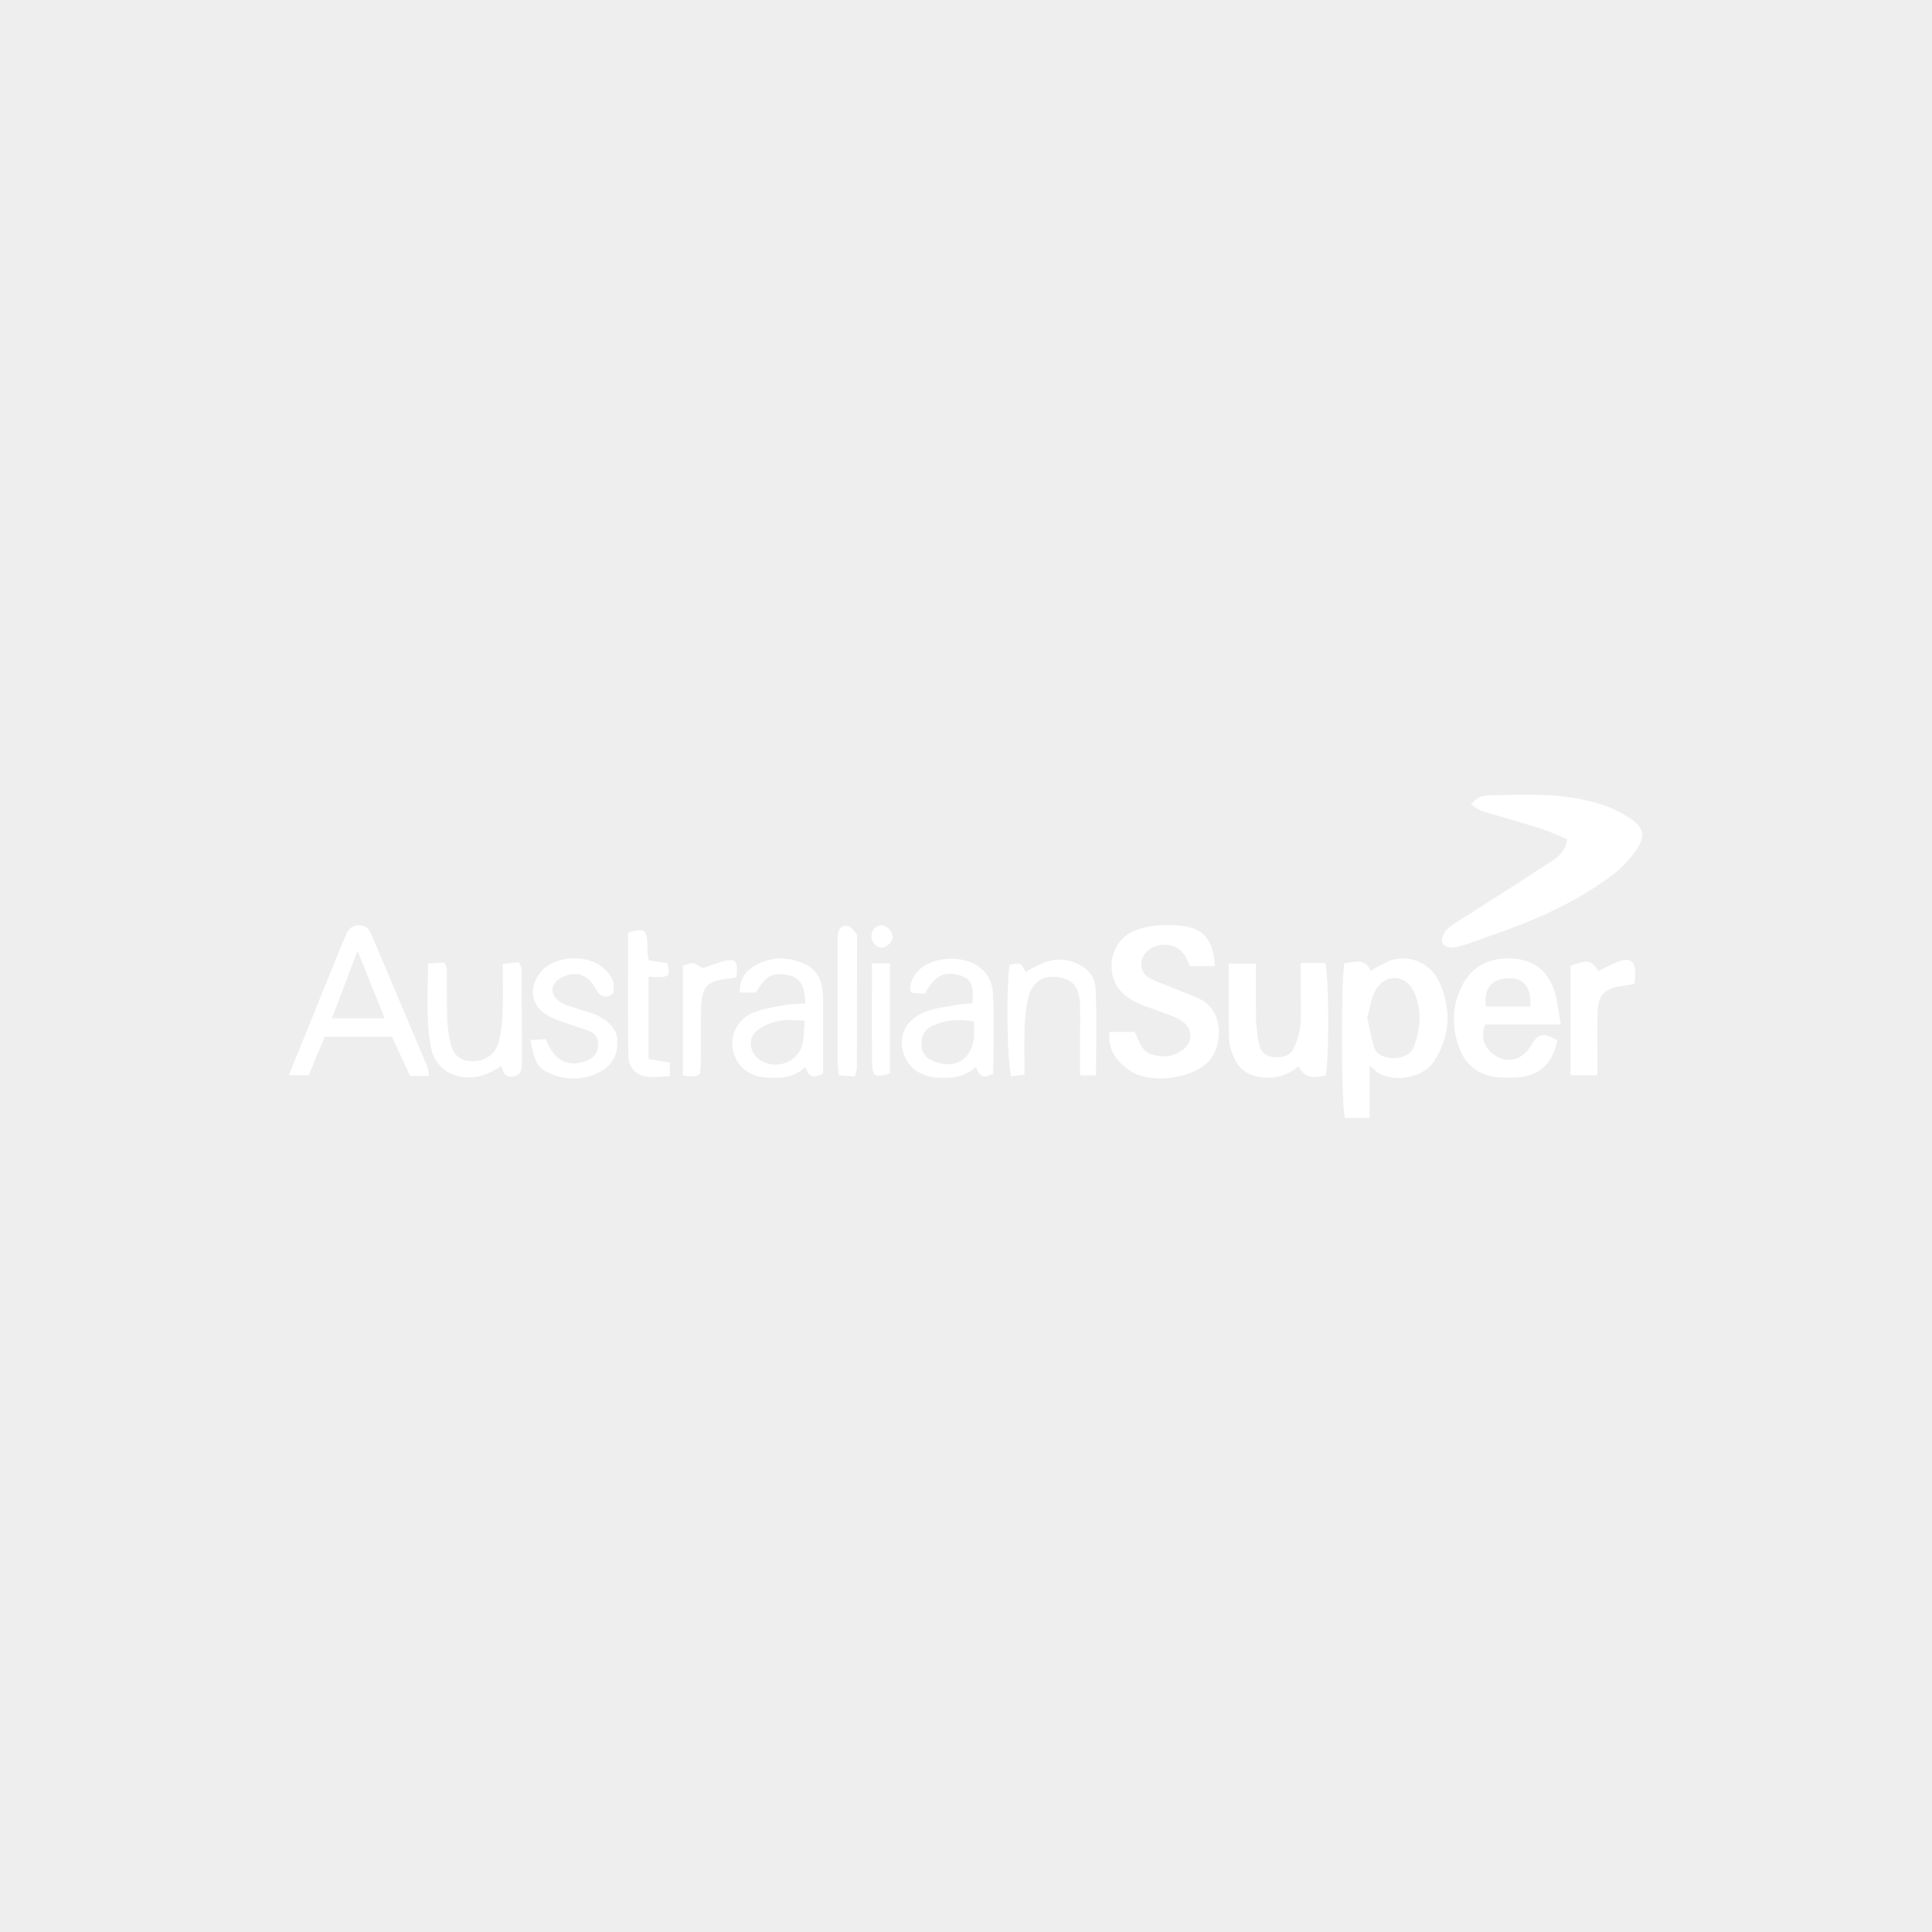
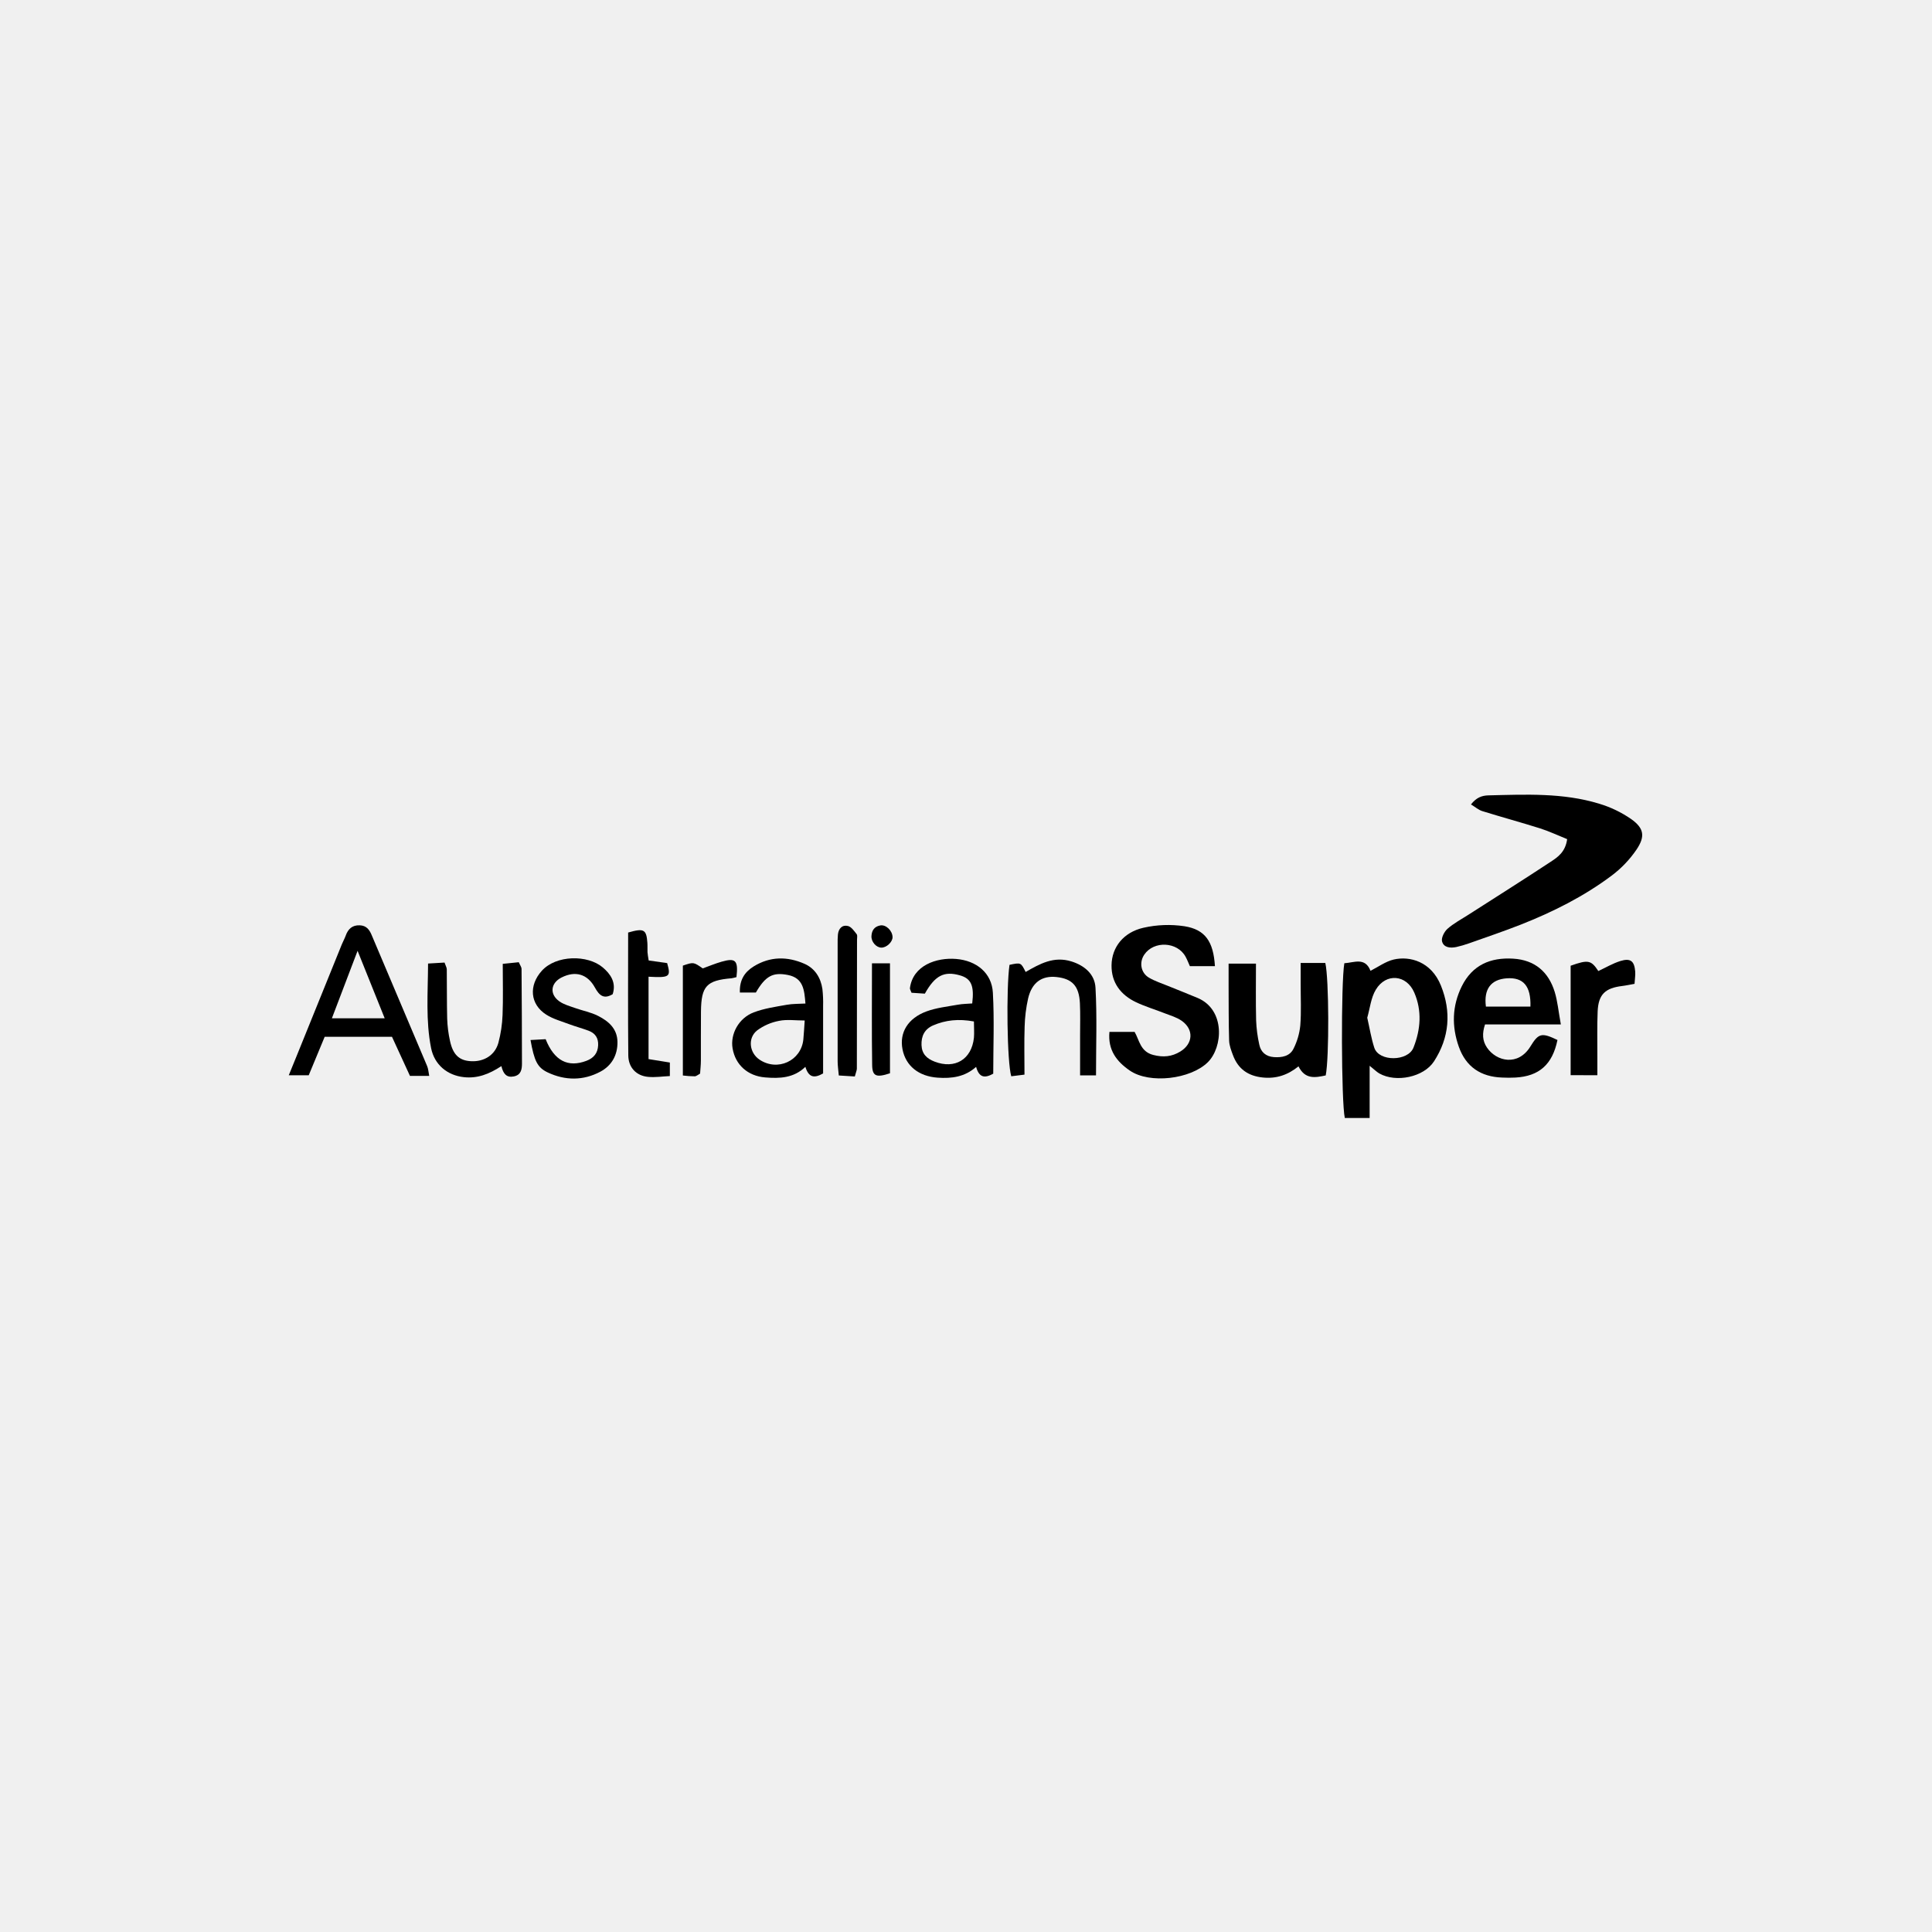
- <svg xmlns="http://www.w3.org/2000/svg" width="400" height="400" viewBox="0 0 400 400" fill="none">
-   <rect opacity="0.01" width="400" height="400" fill="#0B0B0C" />
-   <path d="M324.464 173.735C322.473 172.934 320.708 172.095 318.88 171.513C314.902 170.261 310.87 169.165 306.886 167.929C306.113 167.688 305.449 167.093 304.551 166.552C305.643 165.131 306.798 164.711 308.147 164.674C315.85 164.495 323.588 164.107 331.078 166.395C333.44 167.1 335.676 168.172 337.704 169.572C340.387 171.472 340.671 173.169 338.803 175.926C337.412 177.964 335.698 179.761 333.729 181.247C327.96 185.582 321.522 188.806 314.836 191.442C311.312 192.825 307.722 194.036 304.153 195.304C303.293 195.612 302.415 195.867 301.524 196.068C300.272 196.337 298.904 196.199 298.563 194.913C298.366 194.171 299.017 192.894 299.684 192.302C300.936 191.185 302.469 190.381 303.897 189.463C309.612 185.795 315.362 182.18 321.03 178.44C322.511 177.472 324.095 176.408 324.464 173.735Z" fill="white" />
-   <path d="M251.539 200.028H246.349C246.09 199.455 245.824 198.745 245.464 198.084C243.767 194.954 238.891 194.716 236.903 197.655C235.826 199.252 236.183 201.411 237.876 202.413C239.1 203.136 240.49 203.577 241.814 204.122C243.867 204.964 245.939 205.759 247.98 206.626C253.717 209.064 253.198 216.842 250.055 219.935C246.493 223.434 238.03 224.477 233.911 221.647C231.216 219.8 229.344 217.422 229.695 213.647H234.909C235.892 215.324 236.074 217.716 238.75 218.411C240.844 218.955 242.615 218.777 244.362 217.713C247.038 216.082 247.207 213.124 244.647 211.337C243.604 210.607 242.302 210.238 241.094 209.772C239.153 209.005 237.135 208.407 235.253 207.521C232.045 206.009 230.076 203.452 230.133 199.825C230.192 196.069 232.637 193.01 236.74 192.081C239.527 191.449 242.407 191.343 245.232 191.768C249.551 192.46 251.22 194.957 251.539 200.028Z" fill="white" />
-   <path d="M283.569 231.468H278.429C277.697 228.209 277.622 203.445 278.332 199.429C280.348 199.307 282.621 198.114 283.747 200.994C285.341 200.196 286.877 199.053 288.561 198.659C291.873 197.895 296.318 199.053 298.333 204.067C300.502 209.464 300.108 214.819 296.875 219.771C294.759 223.004 289.05 224.209 285.582 222.25C285.028 221.937 284.567 221.455 283.569 220.657V231.468ZM283.074 210.709C283.585 212.932 283.898 214.979 284.533 216.922C285.494 219.849 291.504 219.777 292.643 216.904C294.145 213.119 294.427 209.251 292.812 205.507C291.197 201.764 286.956 201.401 284.849 204.9C283.832 206.584 283.635 208.769 283.074 210.709Z" fill="white" />
-   <path d="M323.157 212.097H307.46C306.834 213.975 306.918 215.49 307.848 216.87C309.814 219.793 314.327 220.801 316.866 216.642C318.553 213.878 319.204 213.762 322.456 215.318C321.42 220.373 318.678 222.83 313.739 223.096C312.825 223.146 311.904 223.143 310.991 223.096C306.608 222.942 303.516 220.905 302.036 216.729C300.536 212.5 300.633 208.278 302.64 204.209C304.831 199.786 308.587 198.187 313.313 198.481C317.751 198.757 320.593 201.195 321.88 205.345C322.478 207.295 322.656 209.358 323.157 212.097ZM316.859 208.406C316.991 204.153 315.388 202.306 311.958 202.55C308.674 202.782 307.169 204.785 307.641 208.406H316.859Z" fill="white" />
-   <path d="M269.29 199.373H274.392C275.153 202.597 275.212 218.936 274.476 222.654C272.329 223.114 270.204 223.537 268.842 220.776C266.598 222.588 264.226 223.368 261.456 223.086C258.391 222.773 256.325 221.308 255.267 218.451C254.904 217.477 254.507 216.444 254.476 215.43C254.363 211.64 254.388 207.846 254.369 204.056C254.369 202.641 254.369 201.239 254.369 199.508H260.034C260.034 203.492 259.972 207.377 260.066 211.258C260.132 212.943 260.351 214.62 260.72 216.266C261.033 217.831 262.103 218.745 263.747 218.864C265.39 218.983 267.046 218.692 267.816 217.111C268.568 215.614 269.041 213.992 269.212 212.325C269.437 209.464 269.284 206.575 269.29 203.699V199.373Z" fill="white" />
-   <path d="M88.866 222.754H84.879L81.157 214.657H67.222L63.917 222.629H59.785C60.446 221.011 60.921 219.849 61.394 218.685C64.524 210.964 67.654 203.233 70.784 195.492C71.031 194.888 71.36 194.315 71.579 193.701C72.074 192.327 72.944 191.51 74.484 191.576C75.892 191.626 76.512 192.515 76.988 193.686C80.796 202.688 84.607 211.689 88.422 220.691C88.672 221.261 88.704 221.922 88.866 222.754ZM79.648 210.832C77.805 206.24 76.033 201.833 74.033 196.856C72.139 201.833 70.49 206.171 68.712 210.832H79.648Z" fill="white" />
-   <path d="M191.482 205.724L188.724 205.54C188.549 205.052 188.364 204.801 188.392 204.579C189.018 199.84 193.914 198.216 197.939 198.538C202.171 198.879 205.345 201.446 205.564 205.537C205.877 211.118 205.639 216.73 205.639 222.295C203.808 223.318 202.703 223.065 202.092 220.883C199.767 222.971 197.028 223.325 194.123 223.118C190.214 222.843 187.51 220.689 186.849 217.218C186.195 213.8 187.942 210.826 191.838 209.393C193.889 208.645 196.133 208.404 198.302 208.013C199.3 207.831 200.333 207.831 201.288 207.753C201.736 204.044 201.063 202.594 198.737 201.934C195.469 201.008 193.594 201.947 191.482 205.724ZM201.642 211.481C198.427 210.898 195.754 211.193 193.191 212.298C191.425 213.061 190.715 214.504 190.79 216.392C190.862 218.201 191.879 219.174 193.504 219.8C197.698 221.409 201.157 219.356 201.642 214.861C201.732 213.841 201.642 212.808 201.642 211.481Z" fill="white" />
-   <path d="M166.759 207.771C166.527 204.954 166.336 202.491 163.125 201.858C160.032 201.251 158.502 202.037 156.499 205.489H153.184C153.087 202.894 154.154 201.26 156.045 200.087C159.444 197.983 163.028 197.996 166.552 199.542C168.702 200.481 169.923 202.409 170.268 204.75C170.4 205.92 170.449 207.098 170.415 208.275C170.43 212.97 170.415 217.643 170.415 222.241C168.537 223.315 167.422 223.061 166.743 220.876C164.342 223.208 161.422 223.318 158.423 223.067C154.818 222.779 152.257 220.469 151.675 217.067C151.165 214.109 152.927 210.785 156.057 209.599C158.217 208.779 160.574 208.441 162.868 208.034C164.117 207.805 165.413 207.852 166.759 207.771ZM166.605 211.283C164.665 211.283 162.928 211.023 161.309 211.355C159.659 211.66 158.101 212.338 156.752 213.336C154.752 214.929 155.149 217.978 157.247 219.386C160.978 221.89 165.867 219.649 166.324 215.217C166.436 214.05 166.493 212.873 166.605 211.283Z" fill="white" />
-   <path d="M103.804 220.725C101.215 222.428 98.821 223.304 96.076 223.017C92.583 222.647 89.941 220.425 89.252 216.988C88.119 211.307 88.598 205.582 88.626 199.491L92.035 199.288C92.273 199.973 92.498 200.33 92.501 200.69C92.542 204.089 92.501 207.488 92.583 210.885C92.632 212.444 92.828 213.995 93.168 215.517C93.794 218.403 95.099 219.586 97.503 219.708C100.21 219.861 102.489 218.456 103.19 215.889C103.691 214.002 103.979 212.066 104.051 210.115C104.186 206.728 104.089 203.332 104.089 199.557L107.41 199.216C107.701 199.886 107.979 200.236 107.982 200.59C108.032 207.125 108.061 213.661 108.067 220.196C108.067 221.426 107.873 222.575 106.358 222.866C104.899 223.145 104.204 222.362 103.804 220.725Z" fill="white" />
-   <path d="M109.838 215.326L112.968 215.151C114.758 219.633 117.6 221.076 121.419 219.63C122.906 219.067 123.763 218.065 123.838 216.415C123.907 214.894 123.231 213.911 121.848 213.395C120.464 212.879 119.112 212.525 117.779 212.024C116.198 211.429 114.508 210.969 113.106 210.077C109.694 207.905 109.465 204.002 112.167 201C115.159 197.679 121.666 197.651 124.79 200.29C126.383 201.635 127.638 203.404 126.85 205.836C125.028 206.931 124.089 206.127 123.175 204.471C121.61 201.626 119.106 200.956 116.289 202.365C113.991 203.513 113.716 205.848 115.826 207.332C116.765 207.986 117.942 208.299 119.04 208.691C120.636 209.26 122.352 209.573 123.845 210.337C125.986 211.429 127.795 212.963 127.839 215.702C127.882 218.441 126.646 220.619 124.324 221.865C120.78 223.768 117.006 223.743 113.384 222.028C111.221 221.004 110.605 219.592 109.838 215.326Z" fill="white" />
-   <path d="M226.917 222.649H223.621C223.621 219.785 223.621 217.077 223.621 214.373C223.621 212.15 223.69 209.925 223.584 207.709C223.408 204.138 222 202.632 218.717 202.281C215.69 201.968 213.633 203.415 212.857 206.732C212.432 208.635 212.192 210.574 212.14 212.523C212.028 215.772 212.109 219.03 212.109 222.489L209.37 222.83C208.503 219.969 208.306 204.676 209.007 199.762C211.364 199.264 211.364 199.264 212.347 201.236C215.289 199.552 218.175 197.903 221.853 199.061C224.67 199.95 226.664 201.784 226.811 204.504C227.143 210.46 226.917 216.448 226.917 222.649Z" fill="white" />
-   <path d="M325.184 222.603V199.945C328.824 198.649 329.425 198.784 330.918 201.044C332.452 200.33 333.901 199.463 335.472 198.972C337.563 198.321 338.367 198.956 338.549 201.106C338.615 201.873 338.474 202.671 338.414 203.692C337.541 203.845 336.693 204.036 335.835 204.142C332.32 204.571 330.93 205.898 330.777 209.401C330.642 212.531 330.727 215.677 330.717 218.816C330.717 219.974 330.717 221.132 330.717 222.613L325.184 222.603Z" fill="white" />
-   <path d="M134.275 219.273L138.686 219.987V222.785C137.177 222.854 135.653 223.098 134.166 222.951C131.737 222.722 130.097 221.023 130.081 218.491C129.997 209.992 130.05 201.494 130.05 193.072C133.317 192.133 133.834 192.421 134.031 195.191C134.078 195.842 134.031 196.502 134.059 197.153C134.091 197.663 134.2 198.167 134.303 198.856L138.128 199.4C138.93 202.258 138.679 202.455 134.275 202.218V219.273Z" fill="white" />
-   <path d="M176.981 222.871L173.666 222.667C173.569 221.547 173.428 220.661 173.425 219.772C173.41 211.657 173.41 203.542 173.425 195.426C173.409 194.772 173.429 194.116 173.484 193.464C173.619 192.231 174.383 191.423 175.569 191.72C176.27 191.899 176.846 192.757 177.359 193.401C177.557 193.652 177.438 194.162 177.438 194.553C177.438 203.455 177.426 212.357 177.403 221.259C177.394 221.628 177.212 221.997 176.981 222.871Z" fill="white" />
-   <path d="M152.478 202.303C152.139 202.401 151.796 202.48 151.448 202.541C146.293 202.982 145.188 204.152 145.129 209.392C145.088 212.788 145.129 216.184 145.11 219.58C145.11 220.482 145.003 221.38 144.944 222.278C144.515 222.507 144.187 222.823 143.845 222.839C143.021 222.829 142.197 222.773 141.379 222.67V199.921C143.589 199.169 143.589 199.169 145.495 200.497C146.747 200.043 148.058 199.495 149.407 199.107C152.312 198.271 152.875 198.847 152.478 202.303Z" fill="white" />
-   <path d="M180.534 199.442H184.261V222.21C181.444 223.149 180.609 222.836 180.571 220.526C180.465 213.63 180.534 206.741 180.534 199.442Z" fill="white" />
-   <path d="M184.793 194.005C184.818 195.022 183.541 196.215 182.477 196.196C181.413 196.177 180.361 195.004 180.427 193.792C180.492 192.581 181.078 191.817 182.255 191.601C183.432 191.385 184.762 192.687 184.793 194.005Z" fill="white" />
+ <svg xmlns="http://www.w3.org/2000/svg" viewBox="0 0 400 400">
+   <path d="M324.464 173.735C322.473 172.934 320.708 172.095 318.88 171.513C314.902 170.261 310.87 169.165 306.886 167.929C306.113 167.688 305.449 167.093 304.551 166.552C305.643 165.131 306.798 164.711 308.147 164.674C315.85 164.495 323.588 164.107 331.078 166.395C333.44 167.1 335.676 168.172 337.704 169.572C340.387 171.472 340.671 173.169 338.803 175.926C337.412 177.964 335.698 179.761 333.729 181.247C327.96 185.582 321.522 188.806 314.836 191.442C311.312 192.825 307.722 194.036 304.153 195.304C303.293 195.612 302.415 195.867 301.524 196.068C300.272 196.337 298.904 196.199 298.563 194.913C298.366 194.171 299.017 192.894 299.684 192.302C300.936 191.185 302.469 190.381 303.897 189.463C309.612 185.795 315.362 182.18 321.03 178.44C322.511 177.472 324.095 176.408 324.464 173.735Z" />
+   <path d="M251.539 200.028H246.349C246.09 199.455 245.824 198.745 245.464 198.084C243.767 194.954 238.891 194.716 236.903 197.655C235.826 199.252 236.183 201.411 237.876 202.413C239.1 203.136 240.49 203.577 241.814 204.122C243.867 204.964 245.939 205.759 247.98 206.626C253.717 209.064 253.198 216.842 250.055 219.935C246.493 223.434 238.03 224.477 233.911 221.647C231.216 219.8 229.344 217.422 229.695 213.647H234.909C235.892 215.324 236.074 217.716 238.75 218.411C240.844 218.955 242.615 218.777 244.362 217.713C247.038 216.082 247.207 213.124 244.647 211.337C243.604 210.607 242.302 210.238 241.094 209.772C239.153 209.005 237.135 208.407 235.253 207.521C232.045 206.009 230.076 203.452 230.133 199.825C230.192 196.069 232.637 193.01 236.74 192.081C239.527 191.449 242.407 191.343 245.232 191.768C249.551 192.46 251.22 194.957 251.539 200.028Z" />
+   <path d="M283.569 231.468H278.429C277.697 228.209 277.622 203.445 278.332 199.429C280.348 199.307 282.621 198.114 283.747 200.994C285.341 200.196 286.877 199.053 288.561 198.659C291.873 197.895 296.318 199.053 298.333 204.067C300.502 209.464 300.108 214.819 296.875 219.771C294.759 223.004 289.05 224.209 285.582 222.25C285.028 221.937 284.567 221.455 283.569 220.657V231.468ZM283.074 210.709C283.585 212.932 283.898 214.979 284.533 216.922C285.494 219.849 291.504 219.777 292.643 216.904C294.145 213.119 294.427 209.251 292.812 205.507C291.197 201.764 286.956 201.401 284.849 204.9C283.832 206.584 283.635 208.769 283.074 210.709Z" />
+   <path d="M323.157 212.097H307.46C306.834 213.975 306.918 215.49 307.848 216.87C309.814 219.793 314.327 220.801 316.866 216.642C318.553 213.878 319.204 213.762 322.456 215.318C321.42 220.373 318.678 222.83 313.739 223.096C312.825 223.146 311.904 223.143 310.991 223.096C306.608 222.942 303.516 220.905 302.036 216.729C300.536 212.5 300.633 208.278 302.64 204.209C304.831 199.786 308.587 198.187 313.313 198.481C317.751 198.757 320.593 201.195 321.88 205.345C322.478 207.295 322.656 209.358 323.157 212.097ZM316.859 208.406C316.991 204.153 315.388 202.306 311.958 202.55C308.674 202.782 307.169 204.785 307.641 208.406H316.859Z" />
+   <path d="M269.29 199.373H274.392C275.153 202.597 275.212 218.936 274.476 222.654C272.329 223.114 270.204 223.537 268.842 220.776C266.598 222.588 264.226 223.368 261.456 223.086C258.391 222.773 256.325 221.308 255.267 218.451C254.904 217.477 254.507 216.444 254.476 215.43C254.363 211.64 254.388 207.846 254.369 204.056C254.369 202.641 254.369 201.239 254.369 199.508H260.034C260.034 203.492 259.972 207.377 260.066 211.258C260.132 212.943 260.351 214.62 260.72 216.266C261.033 217.831 262.103 218.745 263.747 218.864C265.39 218.983 267.046 218.692 267.816 217.111C268.568 215.614 269.041 213.992 269.212 212.325C269.437 209.464 269.284 206.575 269.29 203.699V199.373Z" />
+   <path d="M88.866 222.754H84.879L81.157 214.657H67.222L63.917 222.629H59.785C60.446 221.011 60.921 219.849 61.394 218.685C64.524 210.964 67.654 203.233 70.784 195.492C71.031 194.888 71.36 194.315 71.579 193.701C72.074 192.327 72.944 191.51 74.484 191.576C75.892 191.626 76.512 192.515 76.988 193.686C80.796 202.688 84.607 211.689 88.422 220.691C88.672 221.261 88.704 221.922 88.866 222.754ZM79.648 210.832C77.805 206.24 76.033 201.833 74.033 196.856C72.139 201.833 70.49 206.171 68.712 210.832H79.648Z" />
+   <path d="M191.482 205.724L188.724 205.54C188.549 205.052 188.364 204.801 188.392 204.579C189.018 199.84 193.914 198.216 197.939 198.538C202.171 198.879 205.345 201.446 205.564 205.537C205.877 211.118 205.639 216.73 205.639 222.295C203.808 223.318 202.703 223.065 202.092 220.883C199.767 222.971 197.028 223.325 194.123 223.118C190.214 222.843 187.51 220.689 186.849 217.218C186.195 213.8 187.942 210.826 191.838 209.393C193.889 208.645 196.133 208.404 198.302 208.013C199.3 207.831 200.333 207.831 201.288 207.753C201.736 204.044 201.063 202.594 198.737 201.934C195.469 201.008 193.594 201.947 191.482 205.724ZM201.642 211.481C198.427 210.898 195.754 211.193 193.191 212.298C191.425 213.061 190.715 214.504 190.79 216.392C190.862 218.201 191.879 219.174 193.504 219.8C197.698 221.409 201.157 219.356 201.642 214.861C201.732 213.841 201.642 212.808 201.642 211.481Z" />
+   <path d="M166.759 207.771C166.527 204.954 166.336 202.491 163.125 201.858C160.032 201.251 158.502 202.037 156.499 205.489H153.184C153.087 202.894 154.154 201.26 156.045 200.087C159.444 197.983 163.028 197.996 166.552 199.542C168.702 200.481 169.923 202.409 170.268 204.75C170.4 205.92 170.449 207.098 170.415 208.275C170.43 212.97 170.415 217.643 170.415 222.241C168.537 223.315 167.422 223.061 166.743 220.876C164.342 223.208 161.422 223.318 158.423 223.067C154.818 222.779 152.257 220.469 151.675 217.067C151.165 214.109 152.927 210.785 156.057 209.599C158.217 208.779 160.574 208.441 162.868 208.034C164.117 207.805 165.413 207.852 166.759 207.771ZM166.605 211.283C164.665 211.283 162.928 211.023 161.309 211.355C159.659 211.66 158.101 212.338 156.752 213.336C154.752 214.929 155.149 217.978 157.247 219.386C160.978 221.89 165.867 219.649 166.324 215.217C166.436 214.05 166.493 212.873 166.605 211.283Z" />
+   <path d="M103.804 220.725C101.215 222.428 98.821 223.304 96.076 223.017C92.583 222.647 89.941 220.425 89.252 216.988C88.119 211.307 88.598 205.582 88.626 199.491L92.035 199.288C92.273 199.973 92.498 200.33 92.501 200.69C92.542 204.089 92.501 207.488 92.583 210.885C92.632 212.444 92.828 213.995 93.168 215.517C93.794 218.403 95.099 219.586 97.503 219.708C100.21 219.861 102.489 218.456 103.19 215.889C103.691 214.002 103.979 212.066 104.051 210.115C104.186 206.728 104.089 203.332 104.089 199.557L107.41 199.216C107.701 199.886 107.979 200.236 107.982 200.59C108.032 207.125 108.061 213.661 108.067 220.196C108.067 221.426 107.873 222.575 106.358 222.866C104.899 223.145 104.204 222.362 103.804 220.725Z" />
+   <path d="M109.838 215.326L112.968 215.151C114.758 219.633 117.6 221.076 121.419 219.63C122.906 219.067 123.763 218.065 123.838 216.415C123.907 214.894 123.231 213.911 121.848 213.395C120.464 212.879 119.112 212.525 117.779 212.024C116.198 211.429 114.508 210.969 113.106 210.077C109.694 207.905 109.465 204.002 112.167 201C115.159 197.679 121.666 197.651 124.79 200.29C126.383 201.635 127.638 203.404 126.85 205.836C125.028 206.931 124.089 206.127 123.175 204.471C121.61 201.626 119.106 200.956 116.289 202.365C113.991 203.513 113.716 205.848 115.826 207.332C116.765 207.986 117.942 208.299 119.04 208.691C120.636 209.26 122.352 209.573 123.845 210.337C125.986 211.429 127.795 212.963 127.839 215.702C127.882 218.441 126.646 220.619 124.324 221.865C120.78 223.768 117.006 223.743 113.384 222.028C111.221 221.004 110.605 219.592 109.838 215.326Z" />
+   <path d="M226.917 222.649H223.621C223.621 219.785 223.621 217.077 223.621 214.373C223.621 212.15 223.69 209.925 223.584 207.709C223.408 204.138 222 202.632 218.717 202.281C215.69 201.968 213.633 203.415 212.857 206.732C212.432 208.635 212.192 210.574 212.14 212.523C212.028 215.772 212.109 219.03 212.109 222.489L209.37 222.83C208.503 219.969 208.306 204.676 209.007 199.762C211.364 199.264 211.364 199.264 212.347 201.236C215.289 199.552 218.175 197.903 221.853 199.061C224.67 199.95 226.664 201.784 226.811 204.504C227.143 210.46 226.917 216.448 226.917 222.649Z" />
+   <path d="M325.184 222.603V199.945C328.824 198.649 329.425 198.784 330.918 201.044C332.452 200.33 333.901 199.463 335.472 198.972C337.563 198.321 338.367 198.956 338.549 201.106C338.615 201.873 338.474 202.671 338.414 203.692C337.541 203.845 336.693 204.036 335.835 204.142C332.32 204.571 330.93 205.898 330.777 209.401C330.642 212.531 330.727 215.677 330.717 218.816C330.717 219.974 330.717 221.132 330.717 222.613L325.184 222.603Z" />
+   <path d="M134.275 219.273L138.686 219.987V222.785C137.177 222.854 135.653 223.098 134.166 222.951C131.737 222.722 130.097 221.023 130.081 218.491C129.997 209.992 130.05 201.494 130.05 193.072C133.317 192.133 133.834 192.421 134.031 195.191C134.078 195.842 134.031 196.502 134.059 197.153C134.091 197.663 134.2 198.167 134.303 198.856L138.128 199.4C138.93 202.258 138.679 202.455 134.275 202.218V219.273Z" />
+   <path d="M176.981 222.871L173.666 222.667C173.569 221.547 173.428 220.661 173.425 219.772C173.41 211.657 173.41 203.542 173.425 195.426C173.409 194.772 173.429 194.116 173.484 193.464C173.619 192.231 174.383 191.423 175.569 191.72C176.27 191.899 176.846 192.757 177.359 193.401C177.557 193.652 177.438 194.162 177.438 194.553C177.438 203.455 177.426 212.357 177.403 221.259C177.394 221.628 177.212 221.997 176.981 222.871Z" />
+   <path d="M152.478 202.303C152.139 202.401 151.796 202.48 151.448 202.541C146.293 202.982 145.188 204.152 145.129 209.392C145.088 212.788 145.129 216.184 145.11 219.58C145.11 220.482 145.003 221.38 144.944 222.278C144.515 222.507 144.187 222.823 143.845 222.839C143.021 222.829 142.197 222.773 141.379 222.67V199.921C143.589 199.169 143.589 199.169 145.495 200.497C146.747 200.043 148.058 199.495 149.407 199.107C152.312 198.271 152.875 198.847 152.478 202.303Z" />
+   <path d="M180.534 199.442H184.261V222.21C181.444 223.149 180.609 222.836 180.571 220.526C180.465 213.63 180.534 206.741 180.534 199.442Z" />
+   <path d="M184.793 194.005C184.818 195.022 183.541 196.215 182.477 196.196C181.413 196.177 180.361 195.004 180.427 193.792C180.492 192.581 181.078 191.817 182.255 191.601C183.432 191.385 184.762 192.687 184.793 194.005Z" />
</svg>
